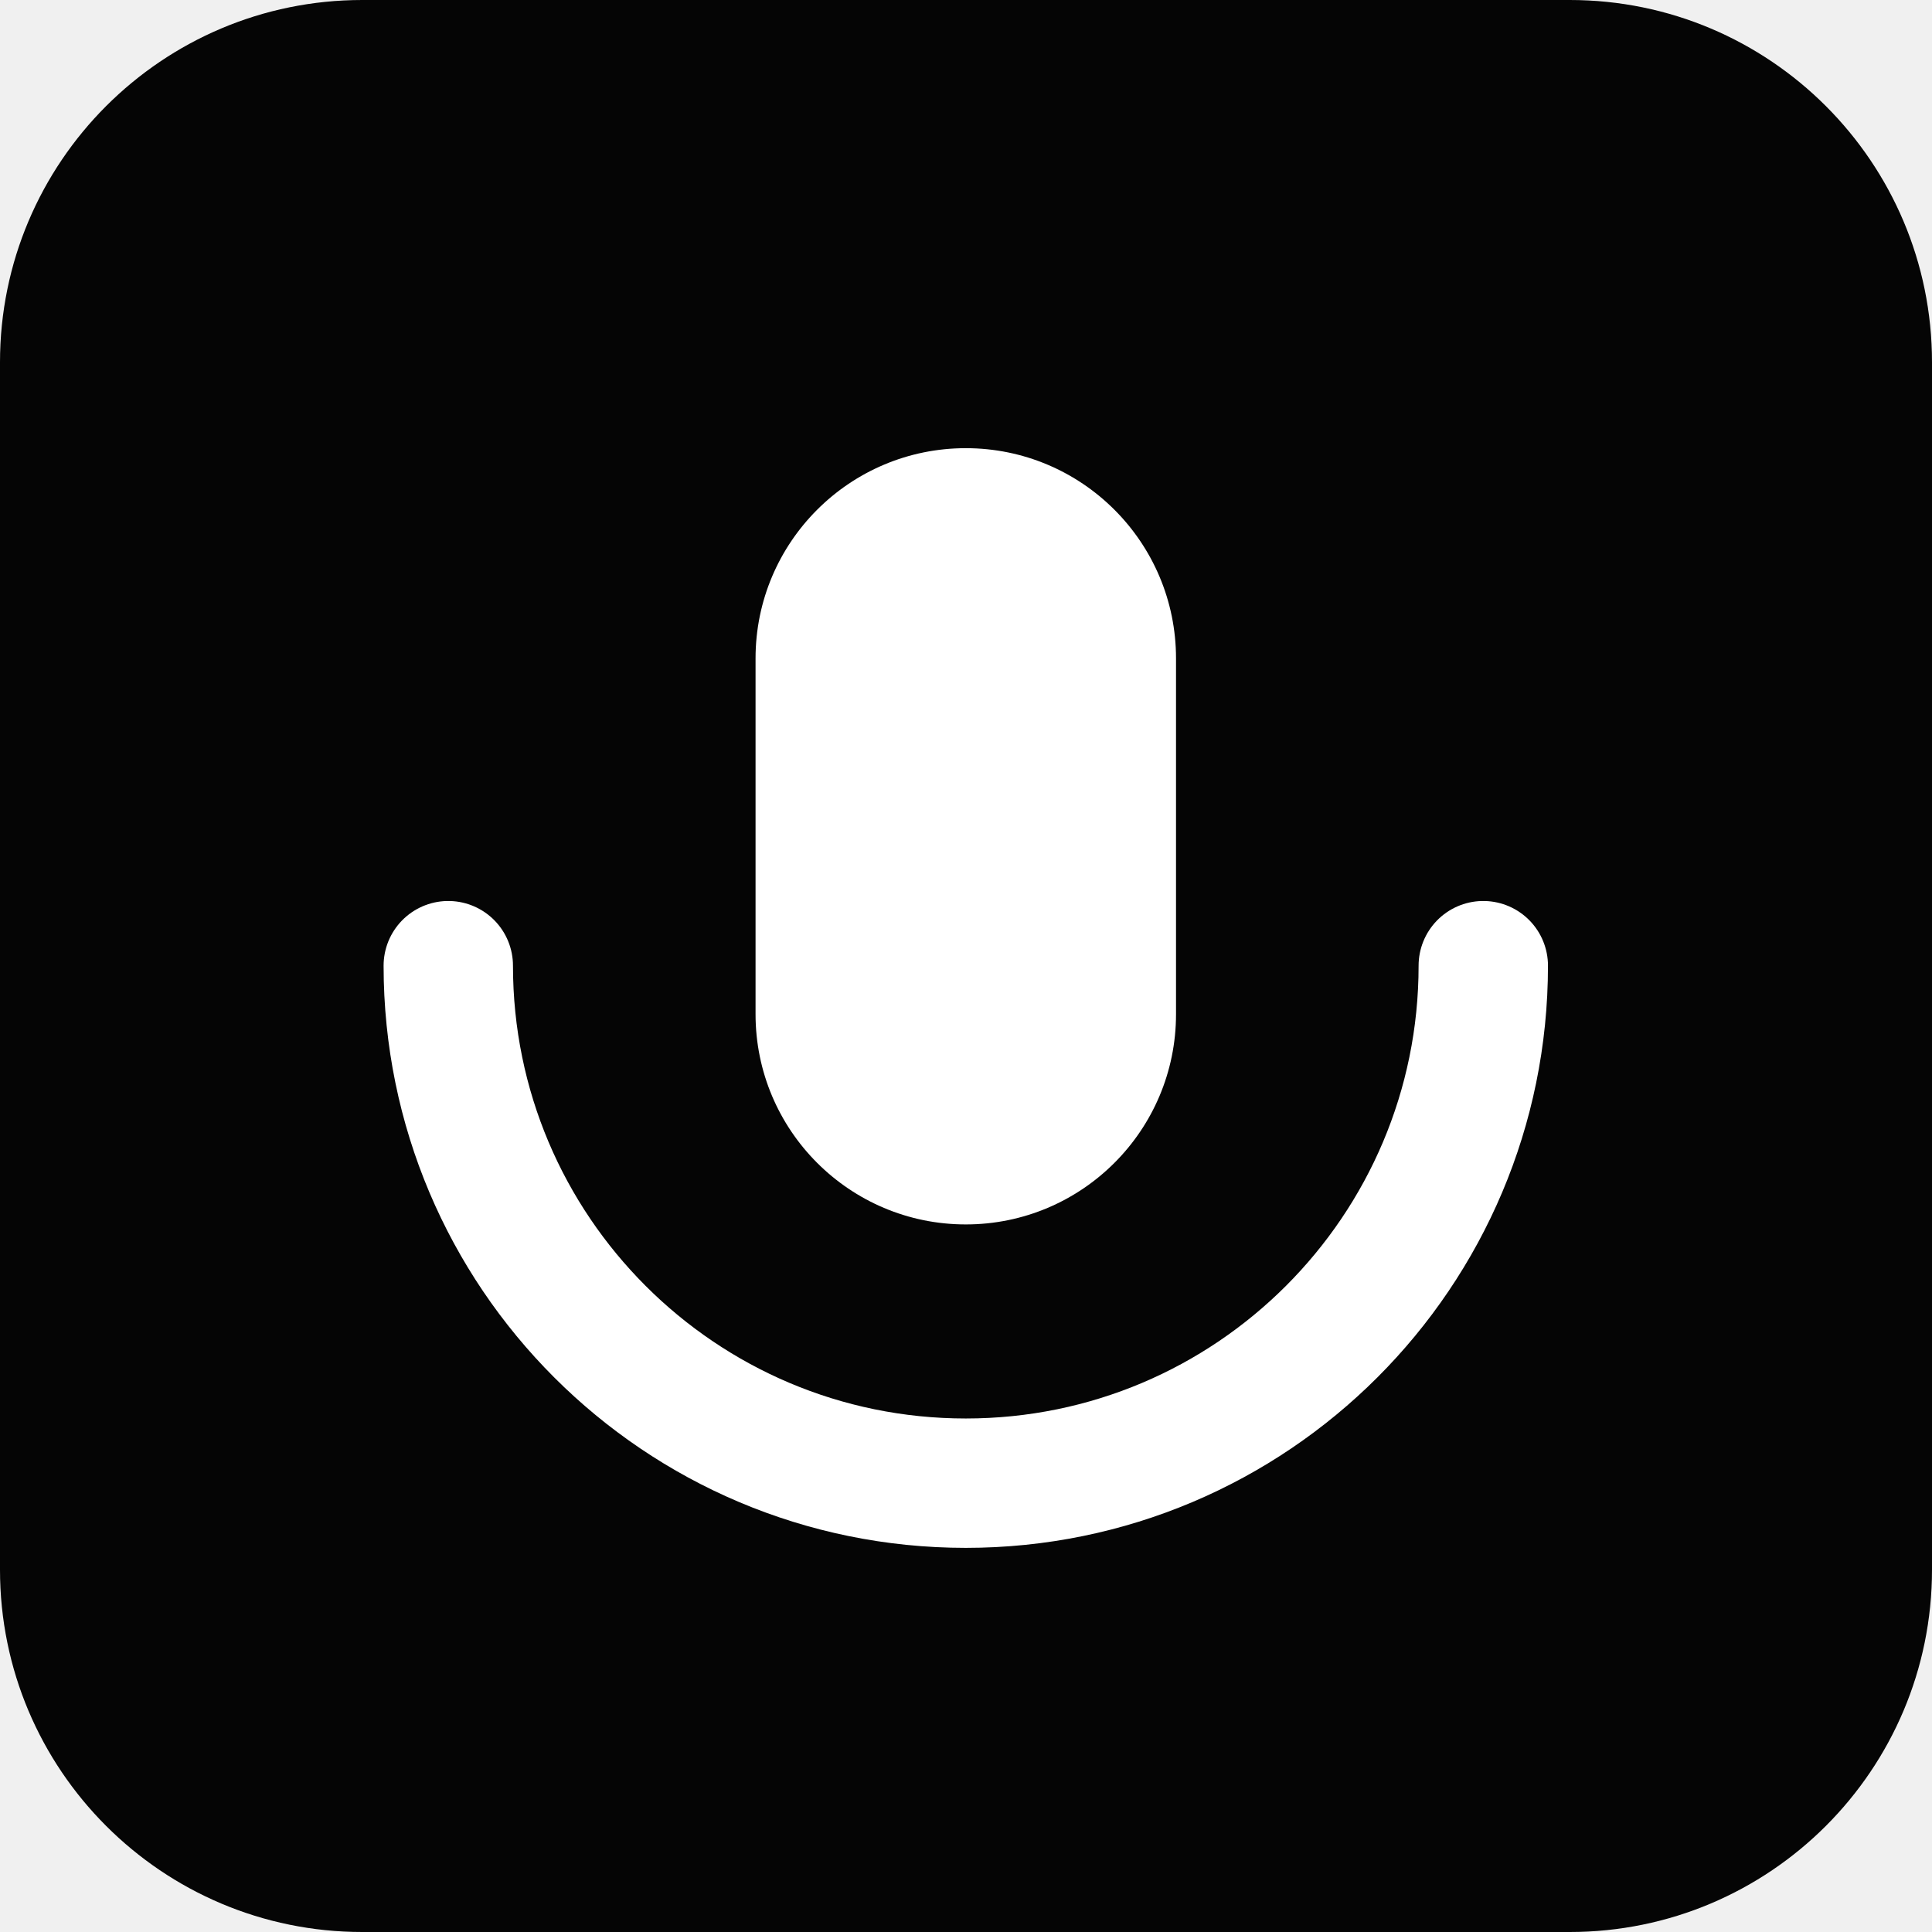
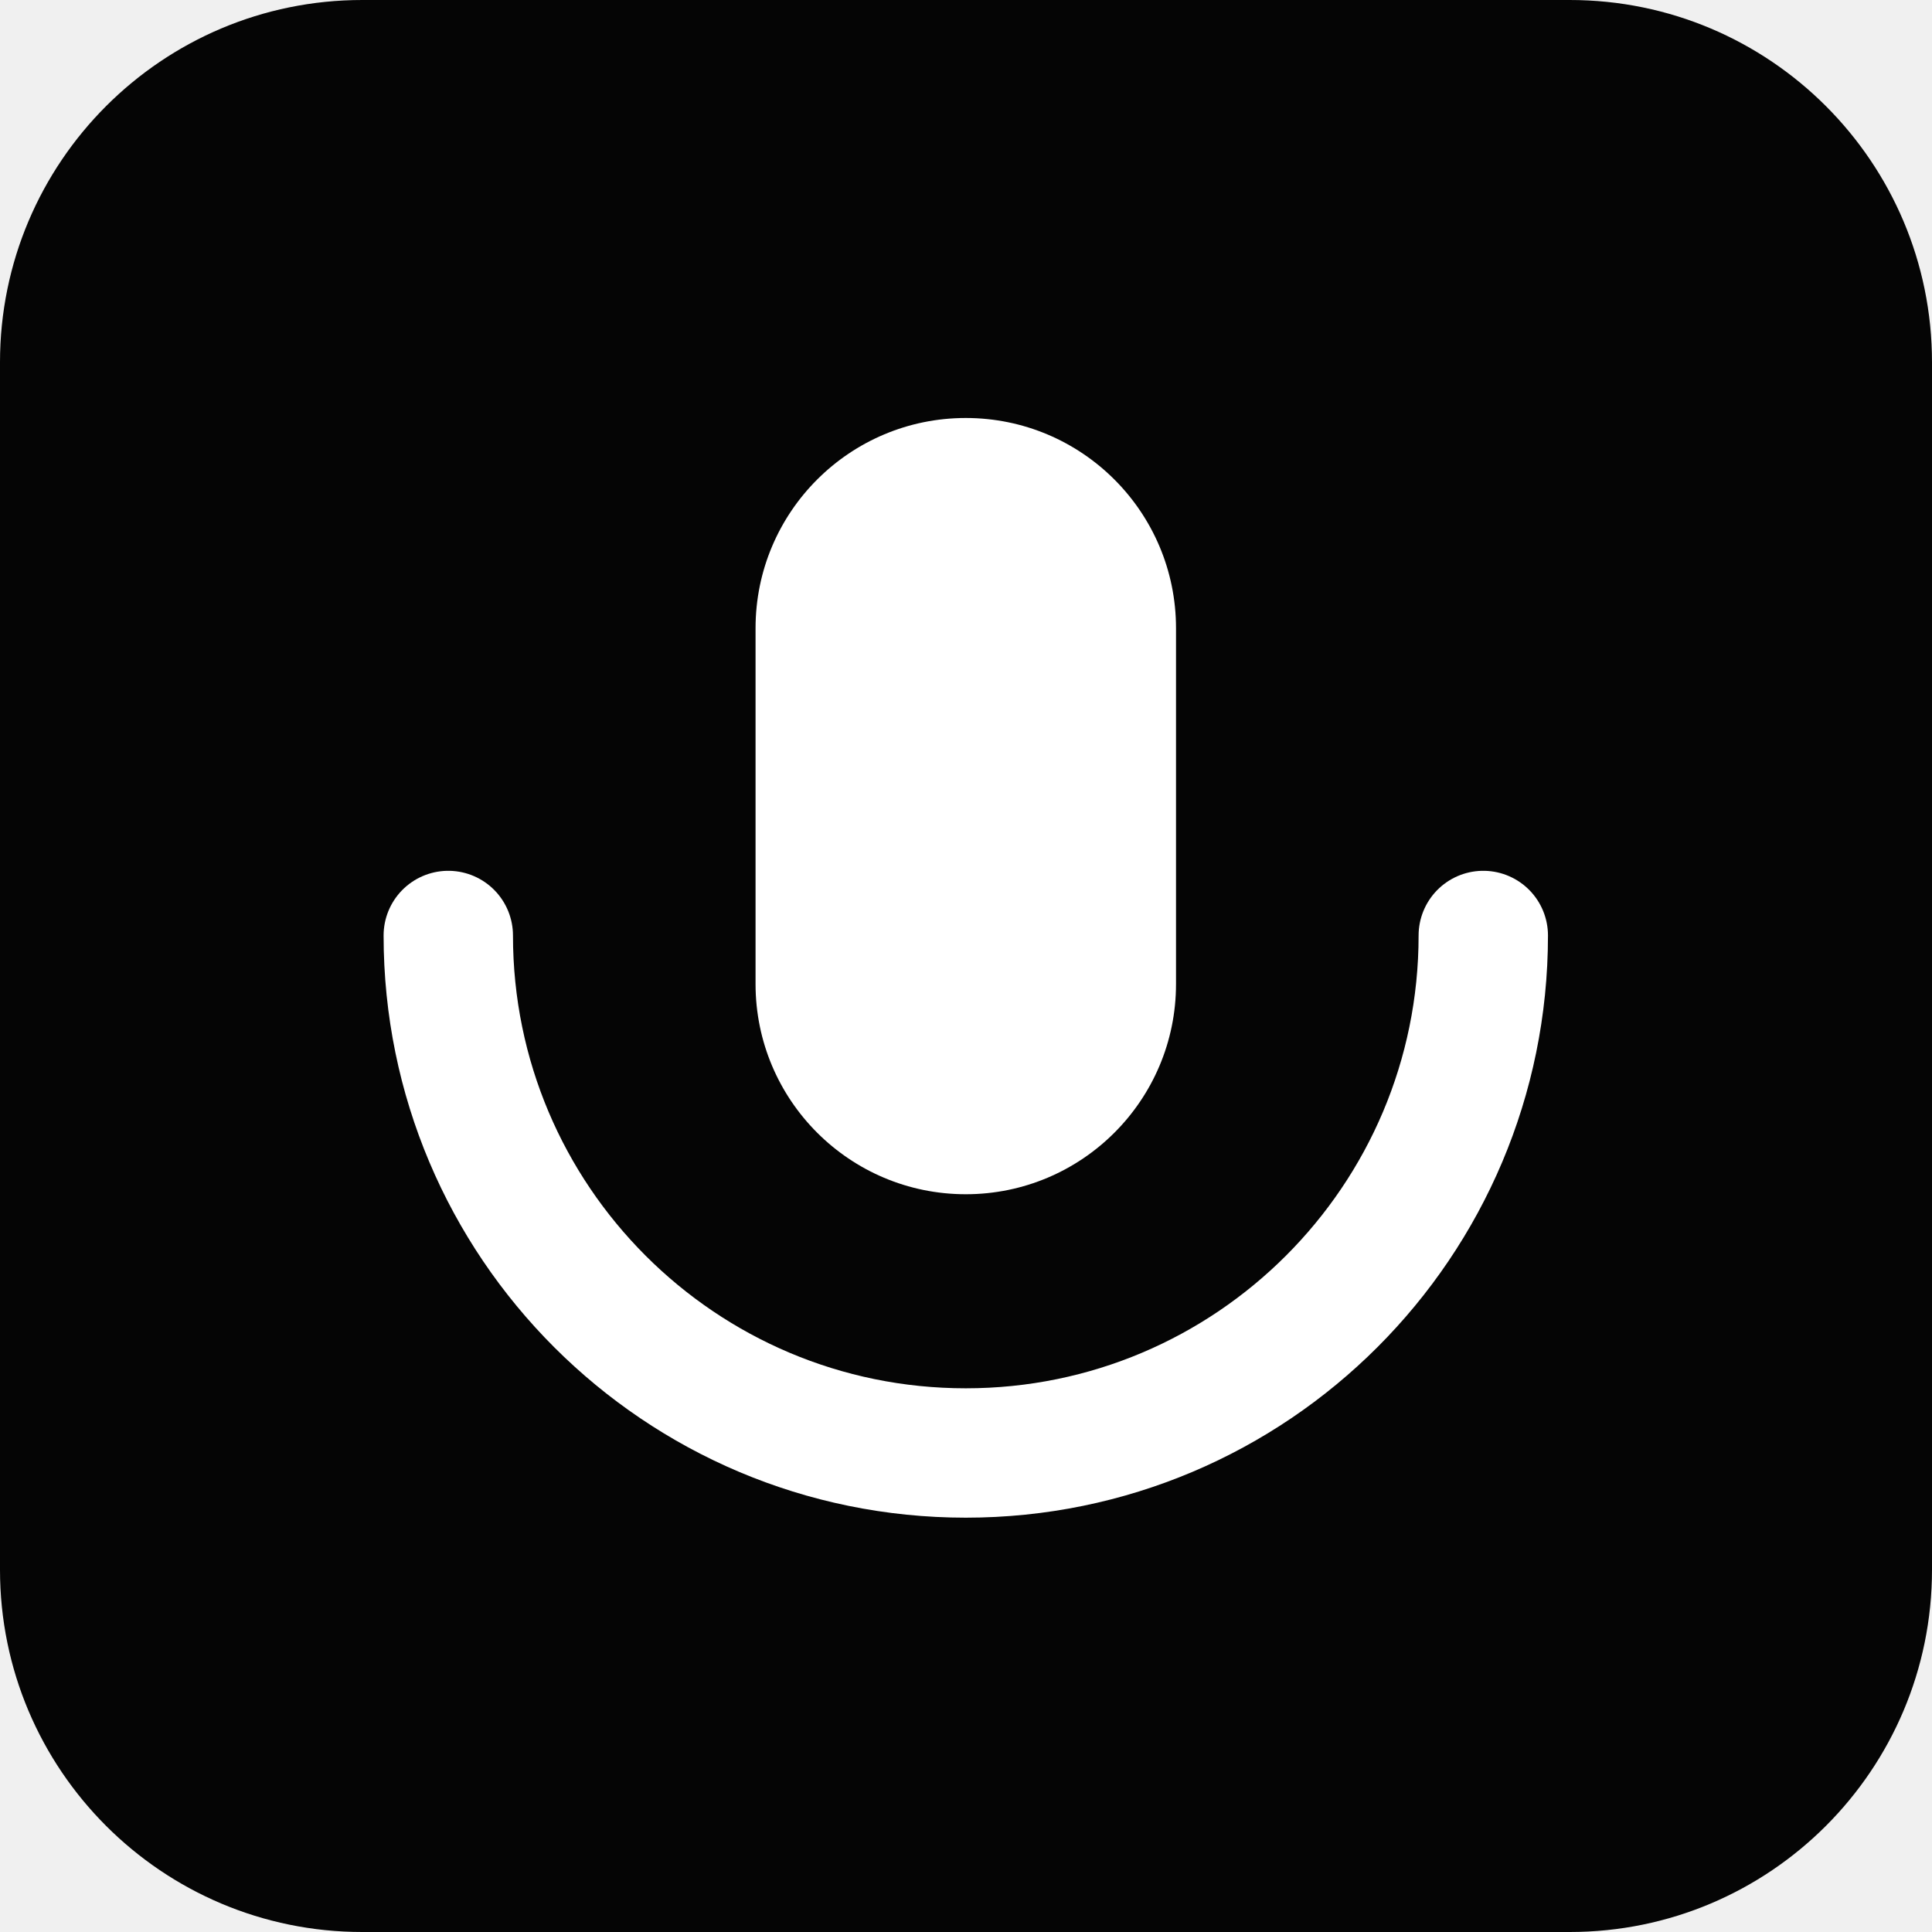
<svg xmlns="http://www.w3.org/2000/svg" viewBox="0 0 256 256" role="img" aria-label="Dictate">
  <rect width="256" height="256" rx="48" fill="#050505" />
-   <g transform="translate(-0.6 25.1) scale(2.142857)" fill="none">
+   <g transform="translate(-0.6 21.10) scale(2.142857)" fill="none">
    <rect x="47" y="16" width="26" height="48" rx="13" fill="#fff" />
    <path d="M28 48 A32 32 0 0 0 92 48" stroke="#fff" stroke-width="8" stroke-linecap="round" />
  </g>
</svg>
